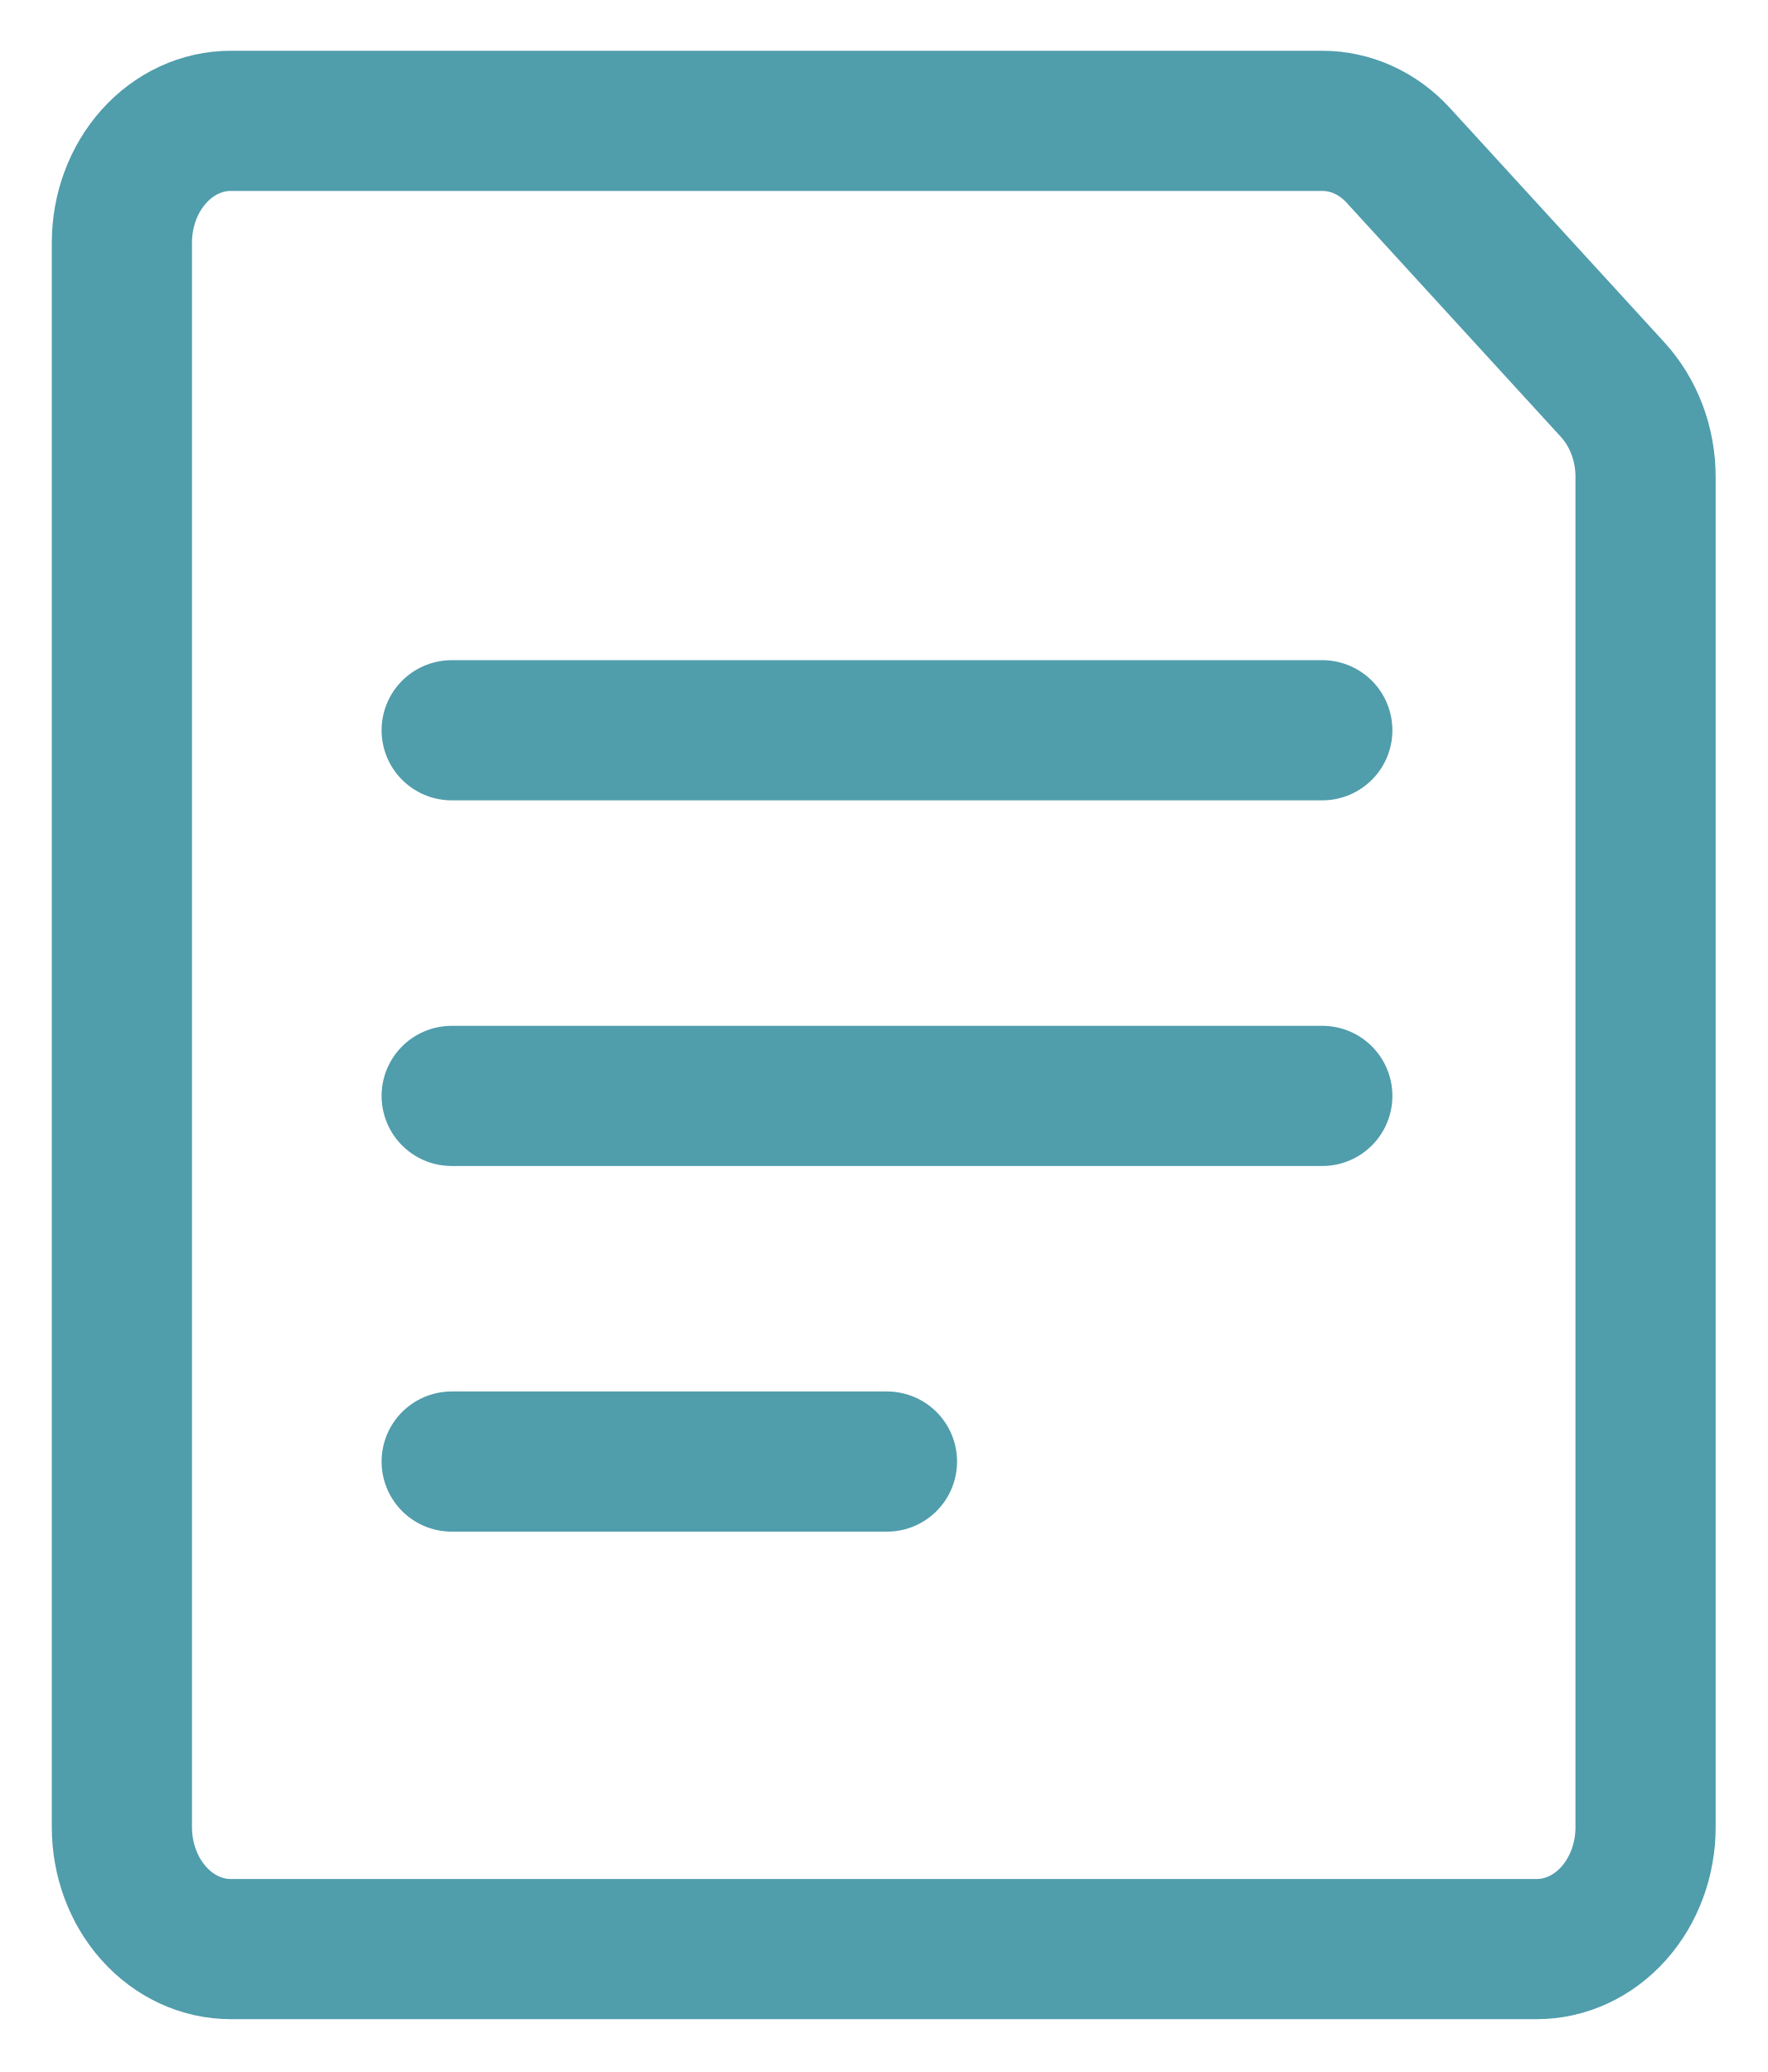
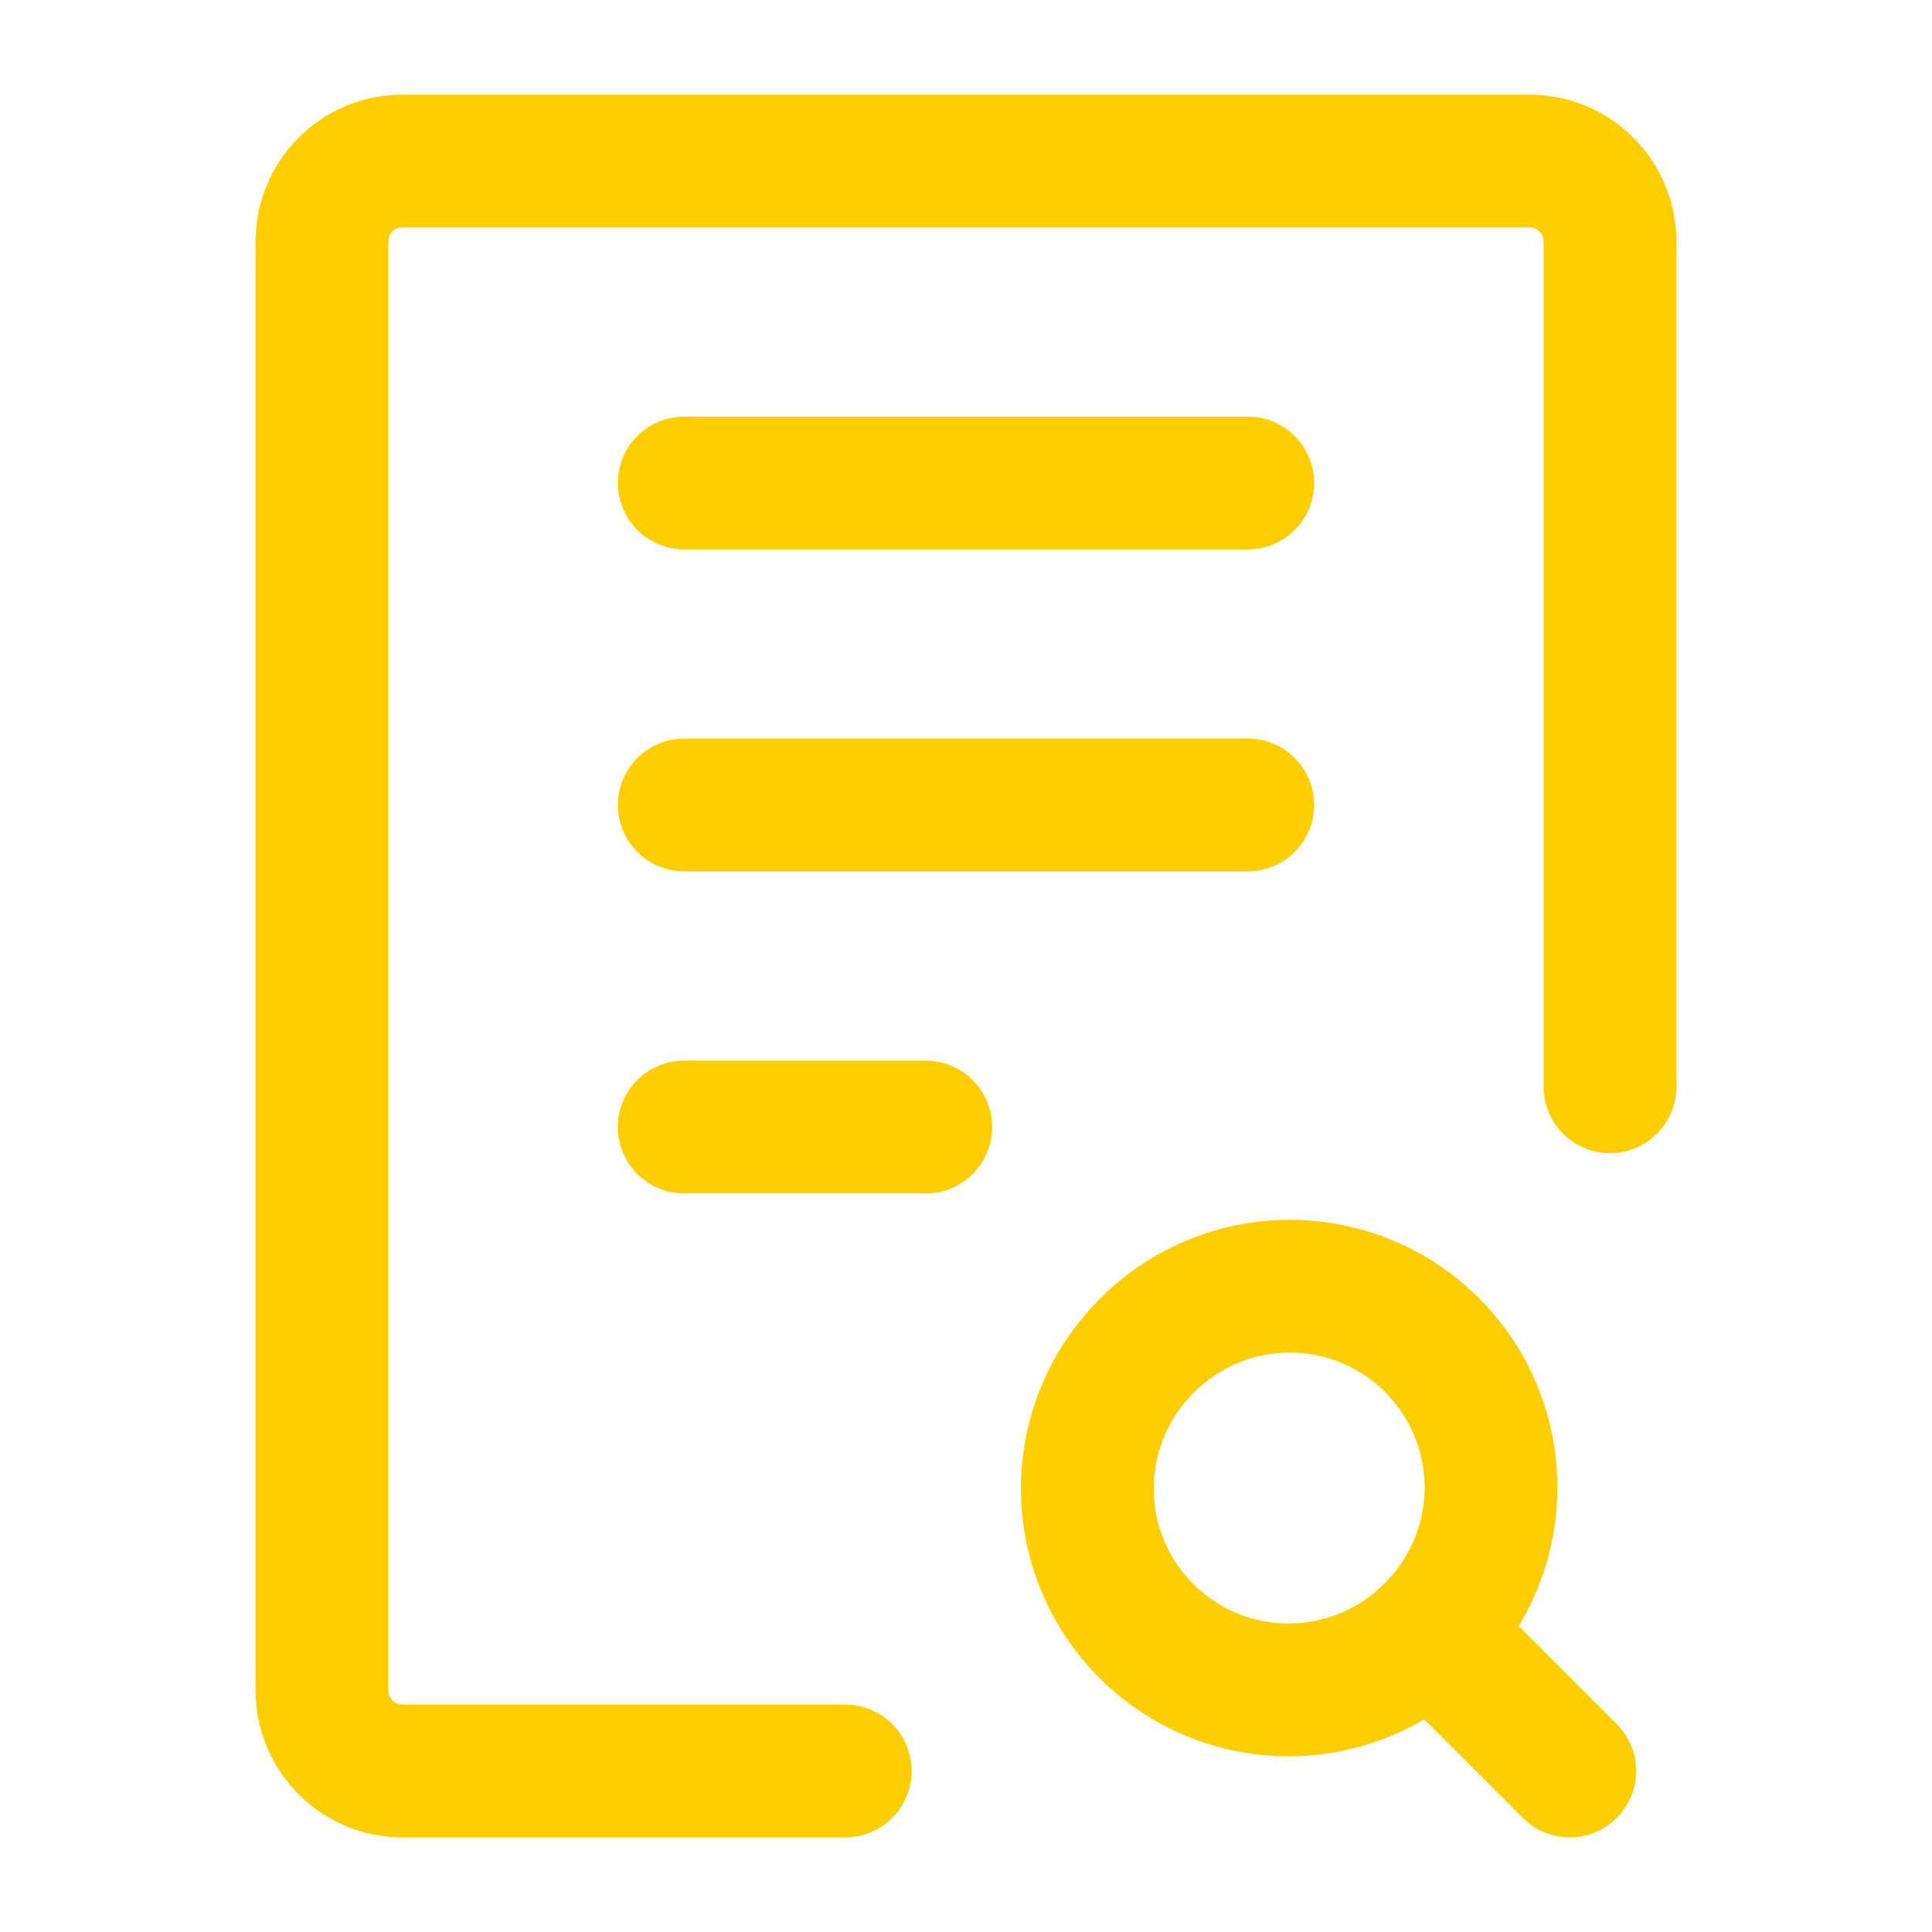
- <svg xmlns="http://www.w3.org/2000/svg" width="29" height="34" viewBox="0 0 29 34" fill="none">
-   <path d="M27 29.983C27 30.513 26.812 31.022 26.477 31.397C26.142 31.772 25.688 31.983 25.214 31.983H3.786C3.312 31.983 2.858 31.772 2.523 31.397C2.188 31.022 2 30.513 2 29.983V3.983C2 3.452 2.188 2.944 2.523 2.569C2.858 2.194 3.312 1.983 3.786 1.983H21.696C22.163 1.983 22.61 2.186 22.944 2.551L26.461 6.395C26.631 6.581 26.767 6.804 26.86 7.05C26.952 7.296 27 7.56 27 7.827V29.983Z" stroke="#509DAC" stroke-width="2.3" stroke-linecap="round" stroke-linejoin="round" />
-   <path d="M7.411 11.983H21.696" stroke="#509DAC" stroke-width="2.3" stroke-linecap="round" stroke-linejoin="round" />
-   <path d="M7.411 17.983H21.696" stroke="#509DAC" stroke-width="2.3" stroke-linecap="round" stroke-linejoin="round" />
-   <path d="M7.411 23.983H14.553" stroke="#509DAC" stroke-width="2.3" stroke-linecap="round" stroke-linejoin="round" />
+ <svg xmlns="http://www.w3.org/2000/svg" width="32" height="32" viewBox="0 0 32 32" fill="none">
+   <path d="M26.667 18V4C26.667 3.646 26.526 3.307 26.276 3.057C26.026 2.807 25.687 2.667 25.333 2.667H6.667C6.313 2.667 5.974 2.807 5.724 3.057C5.474 3.307 5.333 3.646 5.333 4V28C5.333 28.354 5.474 28.693 5.724 28.943C5.974 29.193 6.313 29.333 6.667 29.333H14" stroke="#FFCE00" stroke-width="2.2" stroke-linecap="round" stroke-linejoin="round" />
+   <path d="M11.333 8H20.667" stroke="#FFCE00" stroke-width="2.2" stroke-linecap="round" stroke-linejoin="round" />
+   <path d="M11.333 13.333H20.667" stroke="#FFCE00" stroke-width="2.2" stroke-linecap="round" stroke-linejoin="round" />
+   <path d="M11.333 18.667H15.333" stroke="#FFCE00" stroke-width="2.2" stroke-linecap="round" stroke-linejoin="round" />
+   <path d="M26 29.333L23.69 27.023L26 29.333ZM23.69 27.023C24.006 26.715 24.258 26.348 24.43 25.941C24.603 25.535 24.693 25.099 24.696 24.658C24.699 24.216 24.614 23.779 24.446 23.371C24.279 22.962 24.032 22.592 23.72 22.28C23.408 21.968 23.037 21.721 22.628 21.553C22.22 21.386 21.783 21.301 21.341 21.303C20.9 21.306 20.464 21.397 20.058 21.57C19.652 21.742 19.284 21.994 18.976 22.31C18.355 22.936 18.008 23.783 18.01 24.664C18.012 25.546 18.363 26.39 18.987 27.014C19.61 27.637 20.455 27.988 21.337 27.99C22.218 27.991 23.065 27.644 23.691 27.023H23.69Z" stroke="#FFCE00" stroke-width="2.2" stroke-linecap="round" stroke-linejoin="round" />
</svg>
